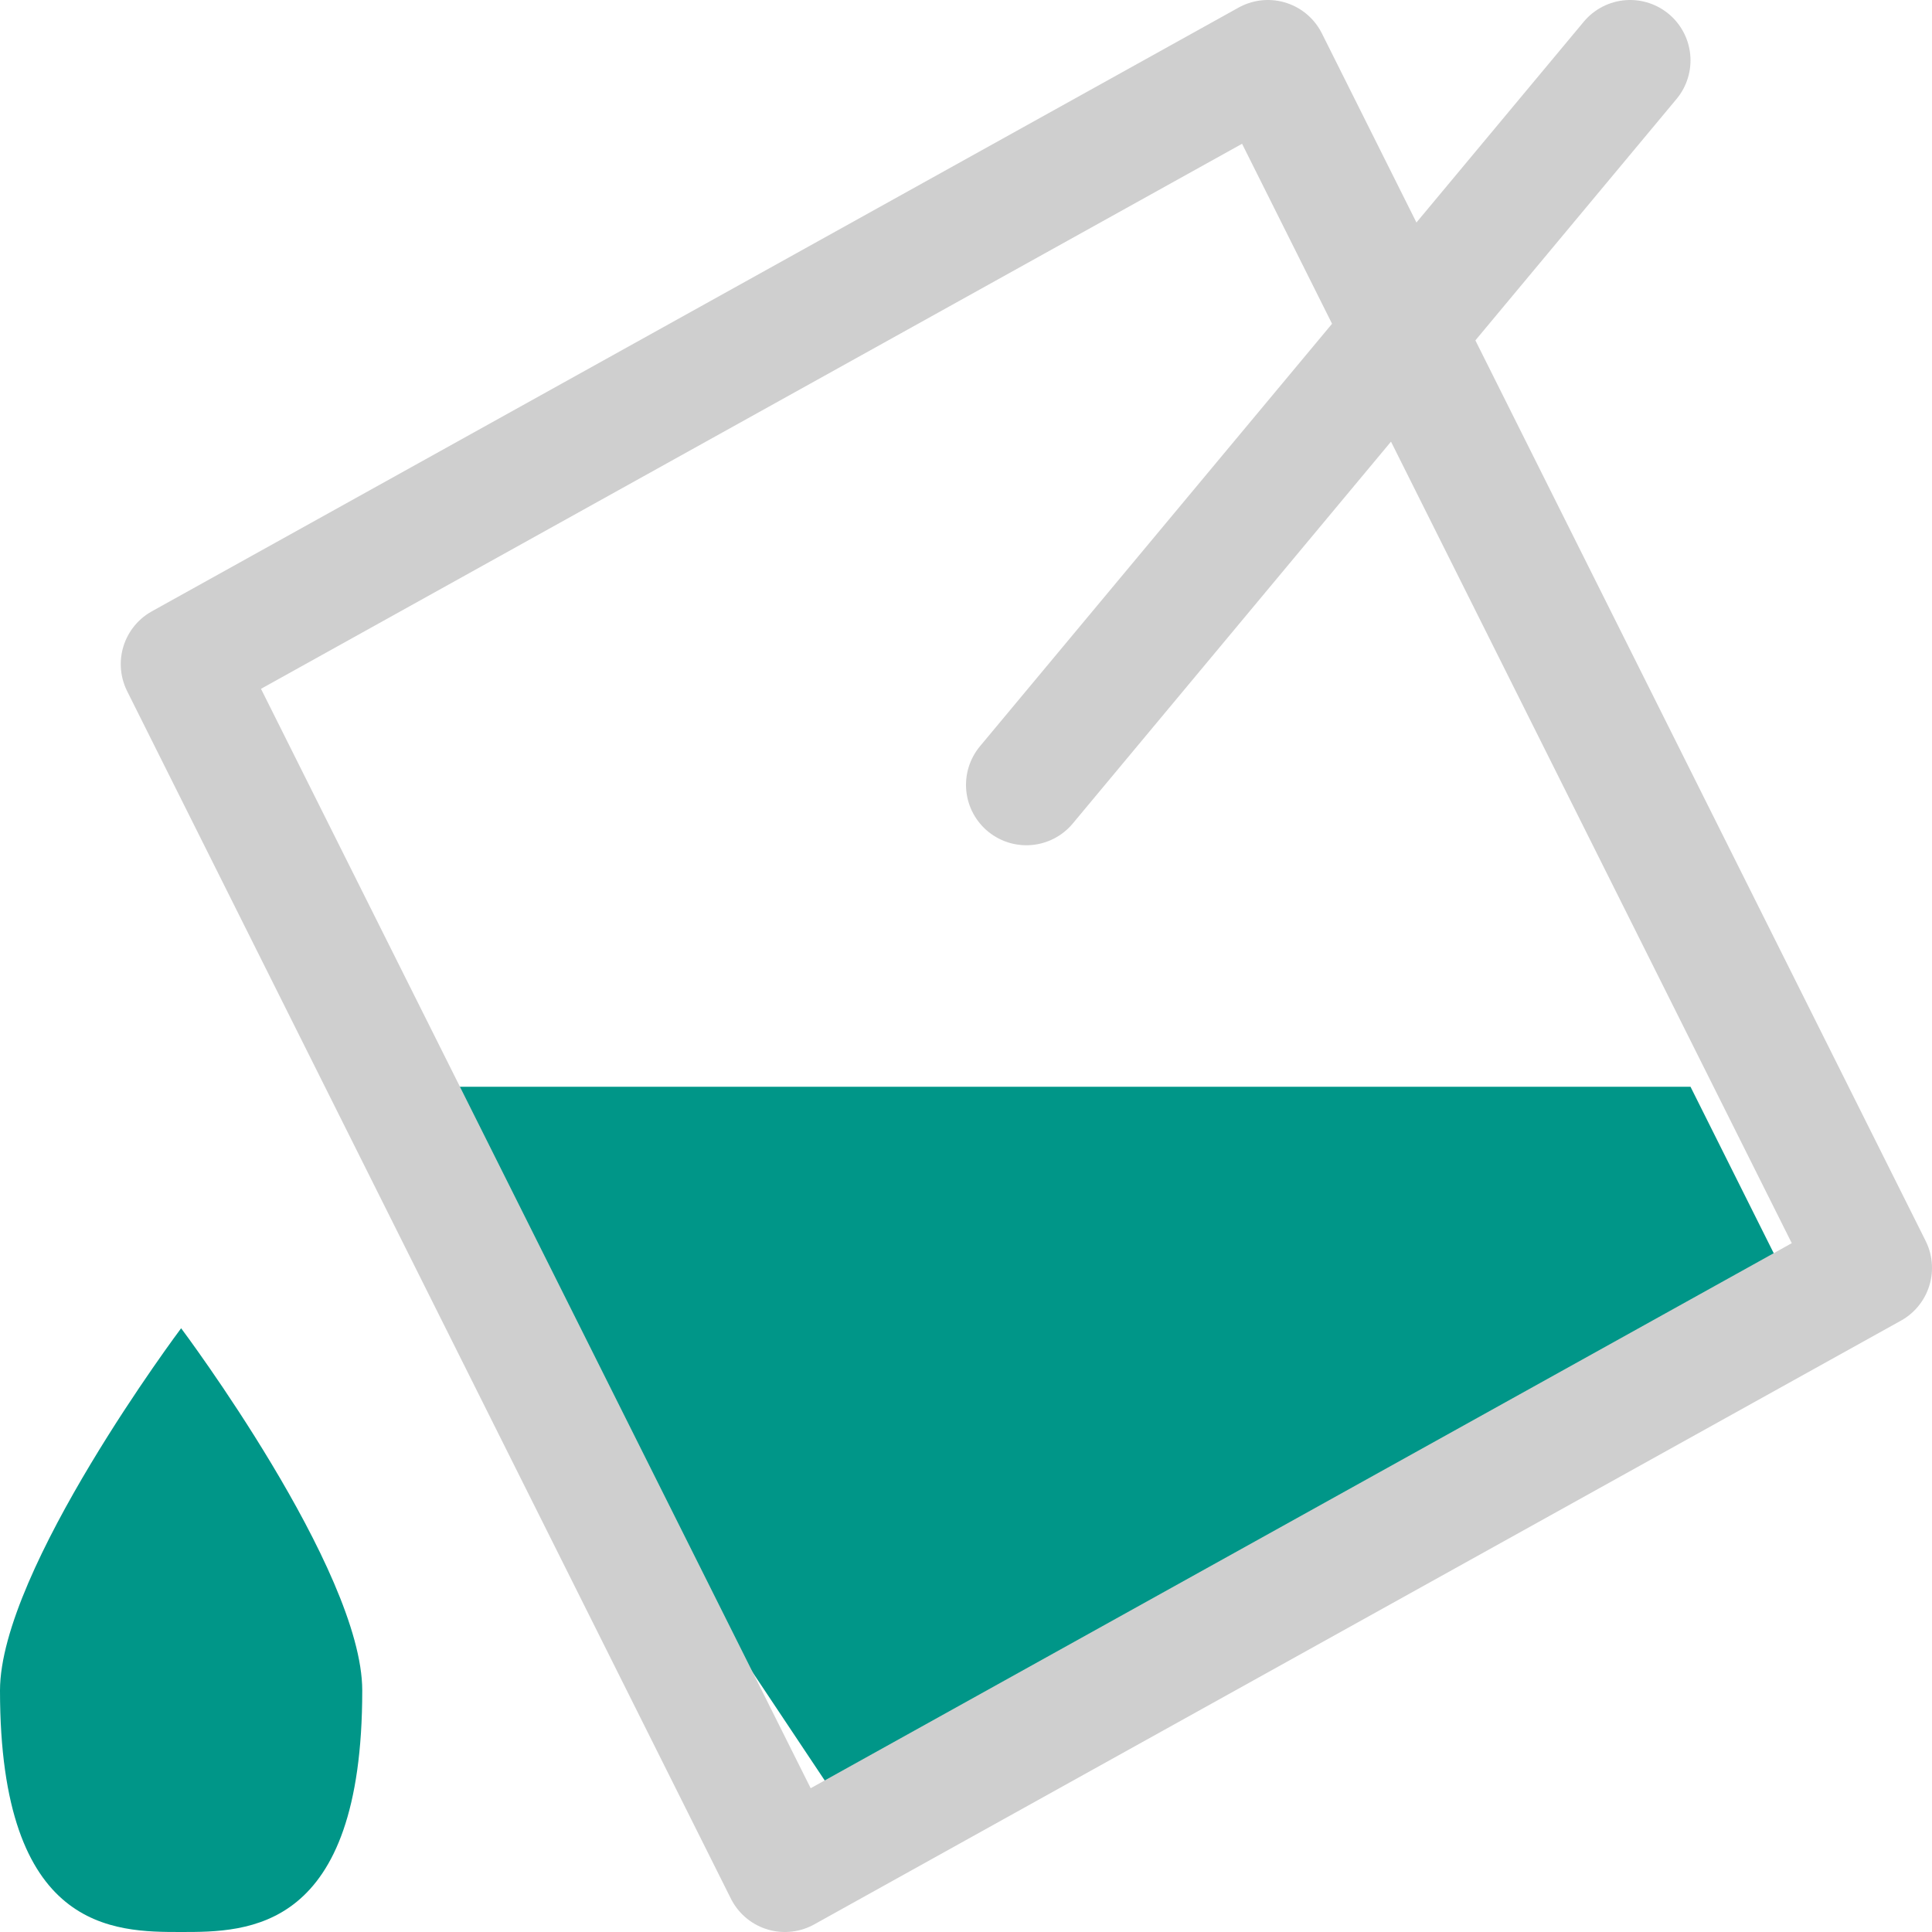
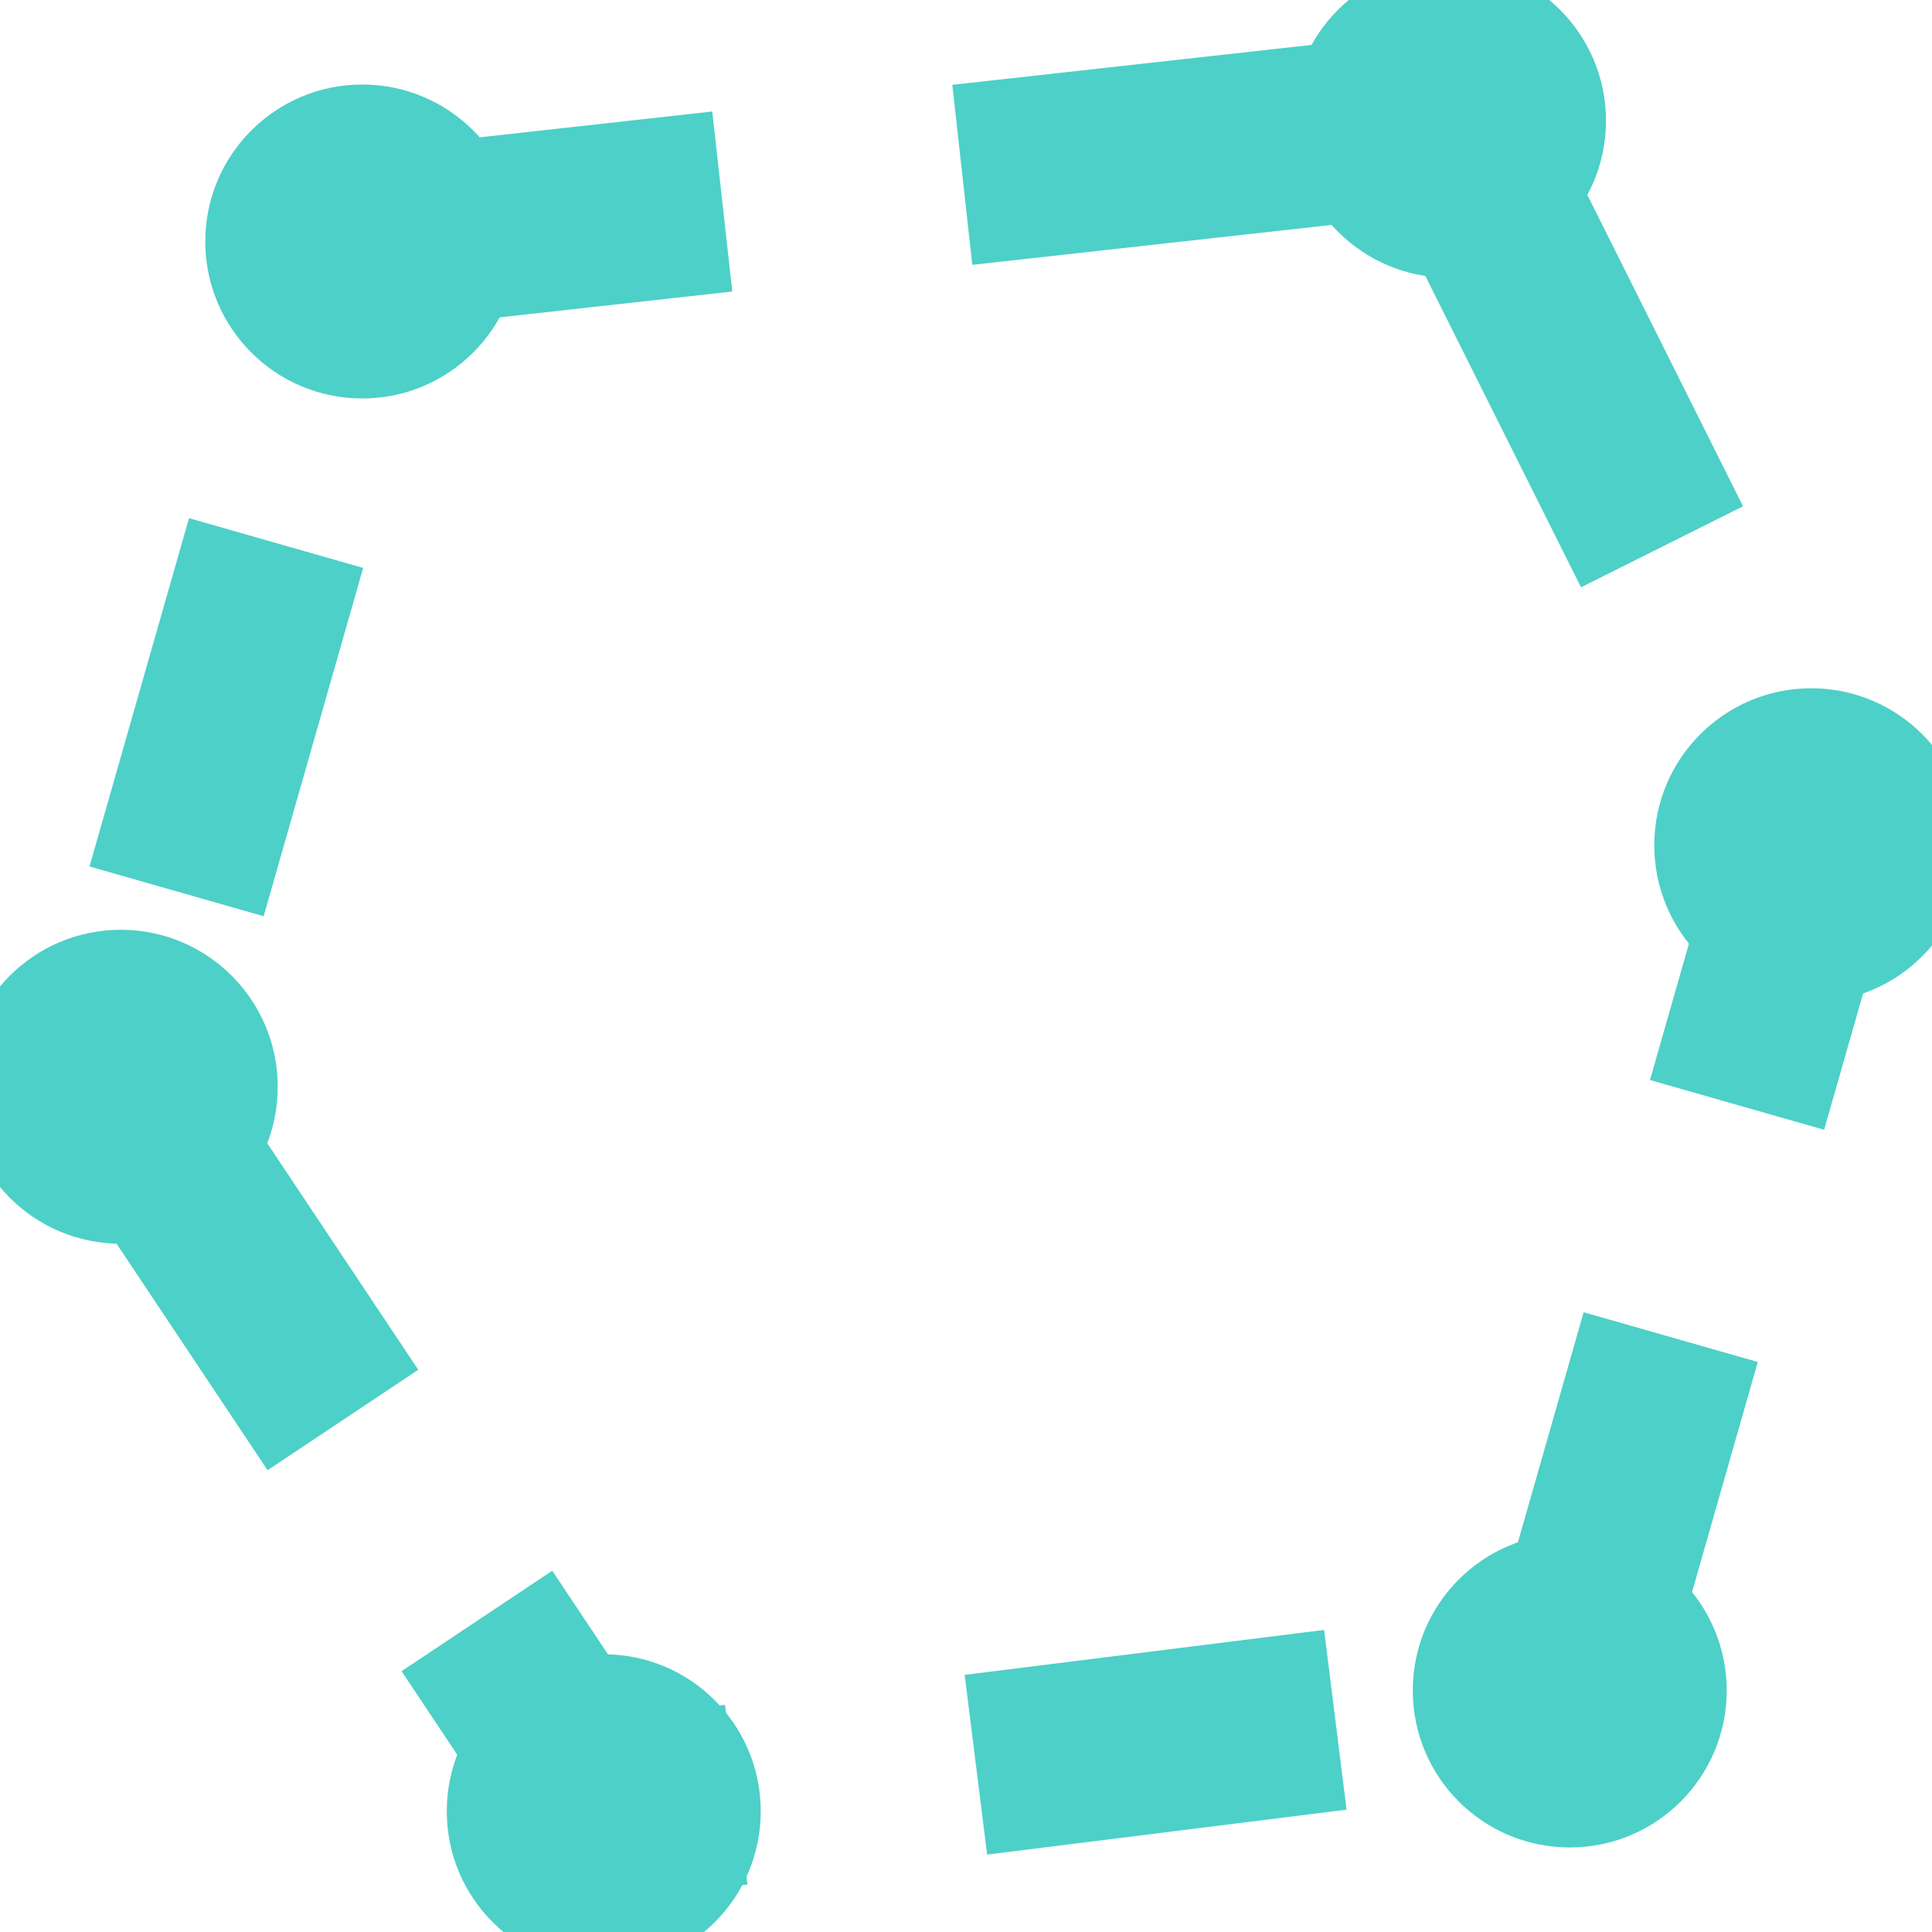
<svg xmlns="http://www.w3.org/2000/svg" width="16" height="16" viewBox="0 0 16 16">
-   <polyline points="15 11 7 15 3 9 14 9 15 11" style="fill:#009688" />
-   <polygon points="1.5 5.5 10.5 0.5 15.5 10.5 6.5 15.5 1.5 5.5" style="fill:none;stroke:#cfcfcf;stroke-linecap:square;stroke-linejoin:round" />
-   <line x1="8.5" y1="6.5" x2="13.5" y2="0.5" style="fill:none;stroke:#cfcfcf;stroke-linecap:round;stroke-linejoin:round" />
-   <path d="M1.5,11S3,13,3,14c0,2-.948,2-1.5,2S0,16,0,14C0,13,1.5,11,1.5,11Z" style="fill:#009688" />
+   <polygon points="3,2 12,1 15,7 13,14 5,15 1,9" style="fill:none;stroke:#4dd0c8;stroke-width:1.5;stroke-dasharray:3,2;stroke-linejoin:round" />
+   <circle cx="3" cy="2" r="1.3" fill="#4dd0c8" />
+   <circle cx="12" cy="1" r="1.3" fill="#4dd0c8" />
+   <circle cx="15" cy="7" r="1.3" fill="#4dd0c8" />
+   <circle cx="13" cy="14" r="1.3" fill="#4dd0c8" />
+   <circle cx="5" cy="15" r="1.3" fill="#4dd0c8" />
+   <circle cx="1" cy="9" r="1.3" fill="#4dd0c8" />
</svg>
